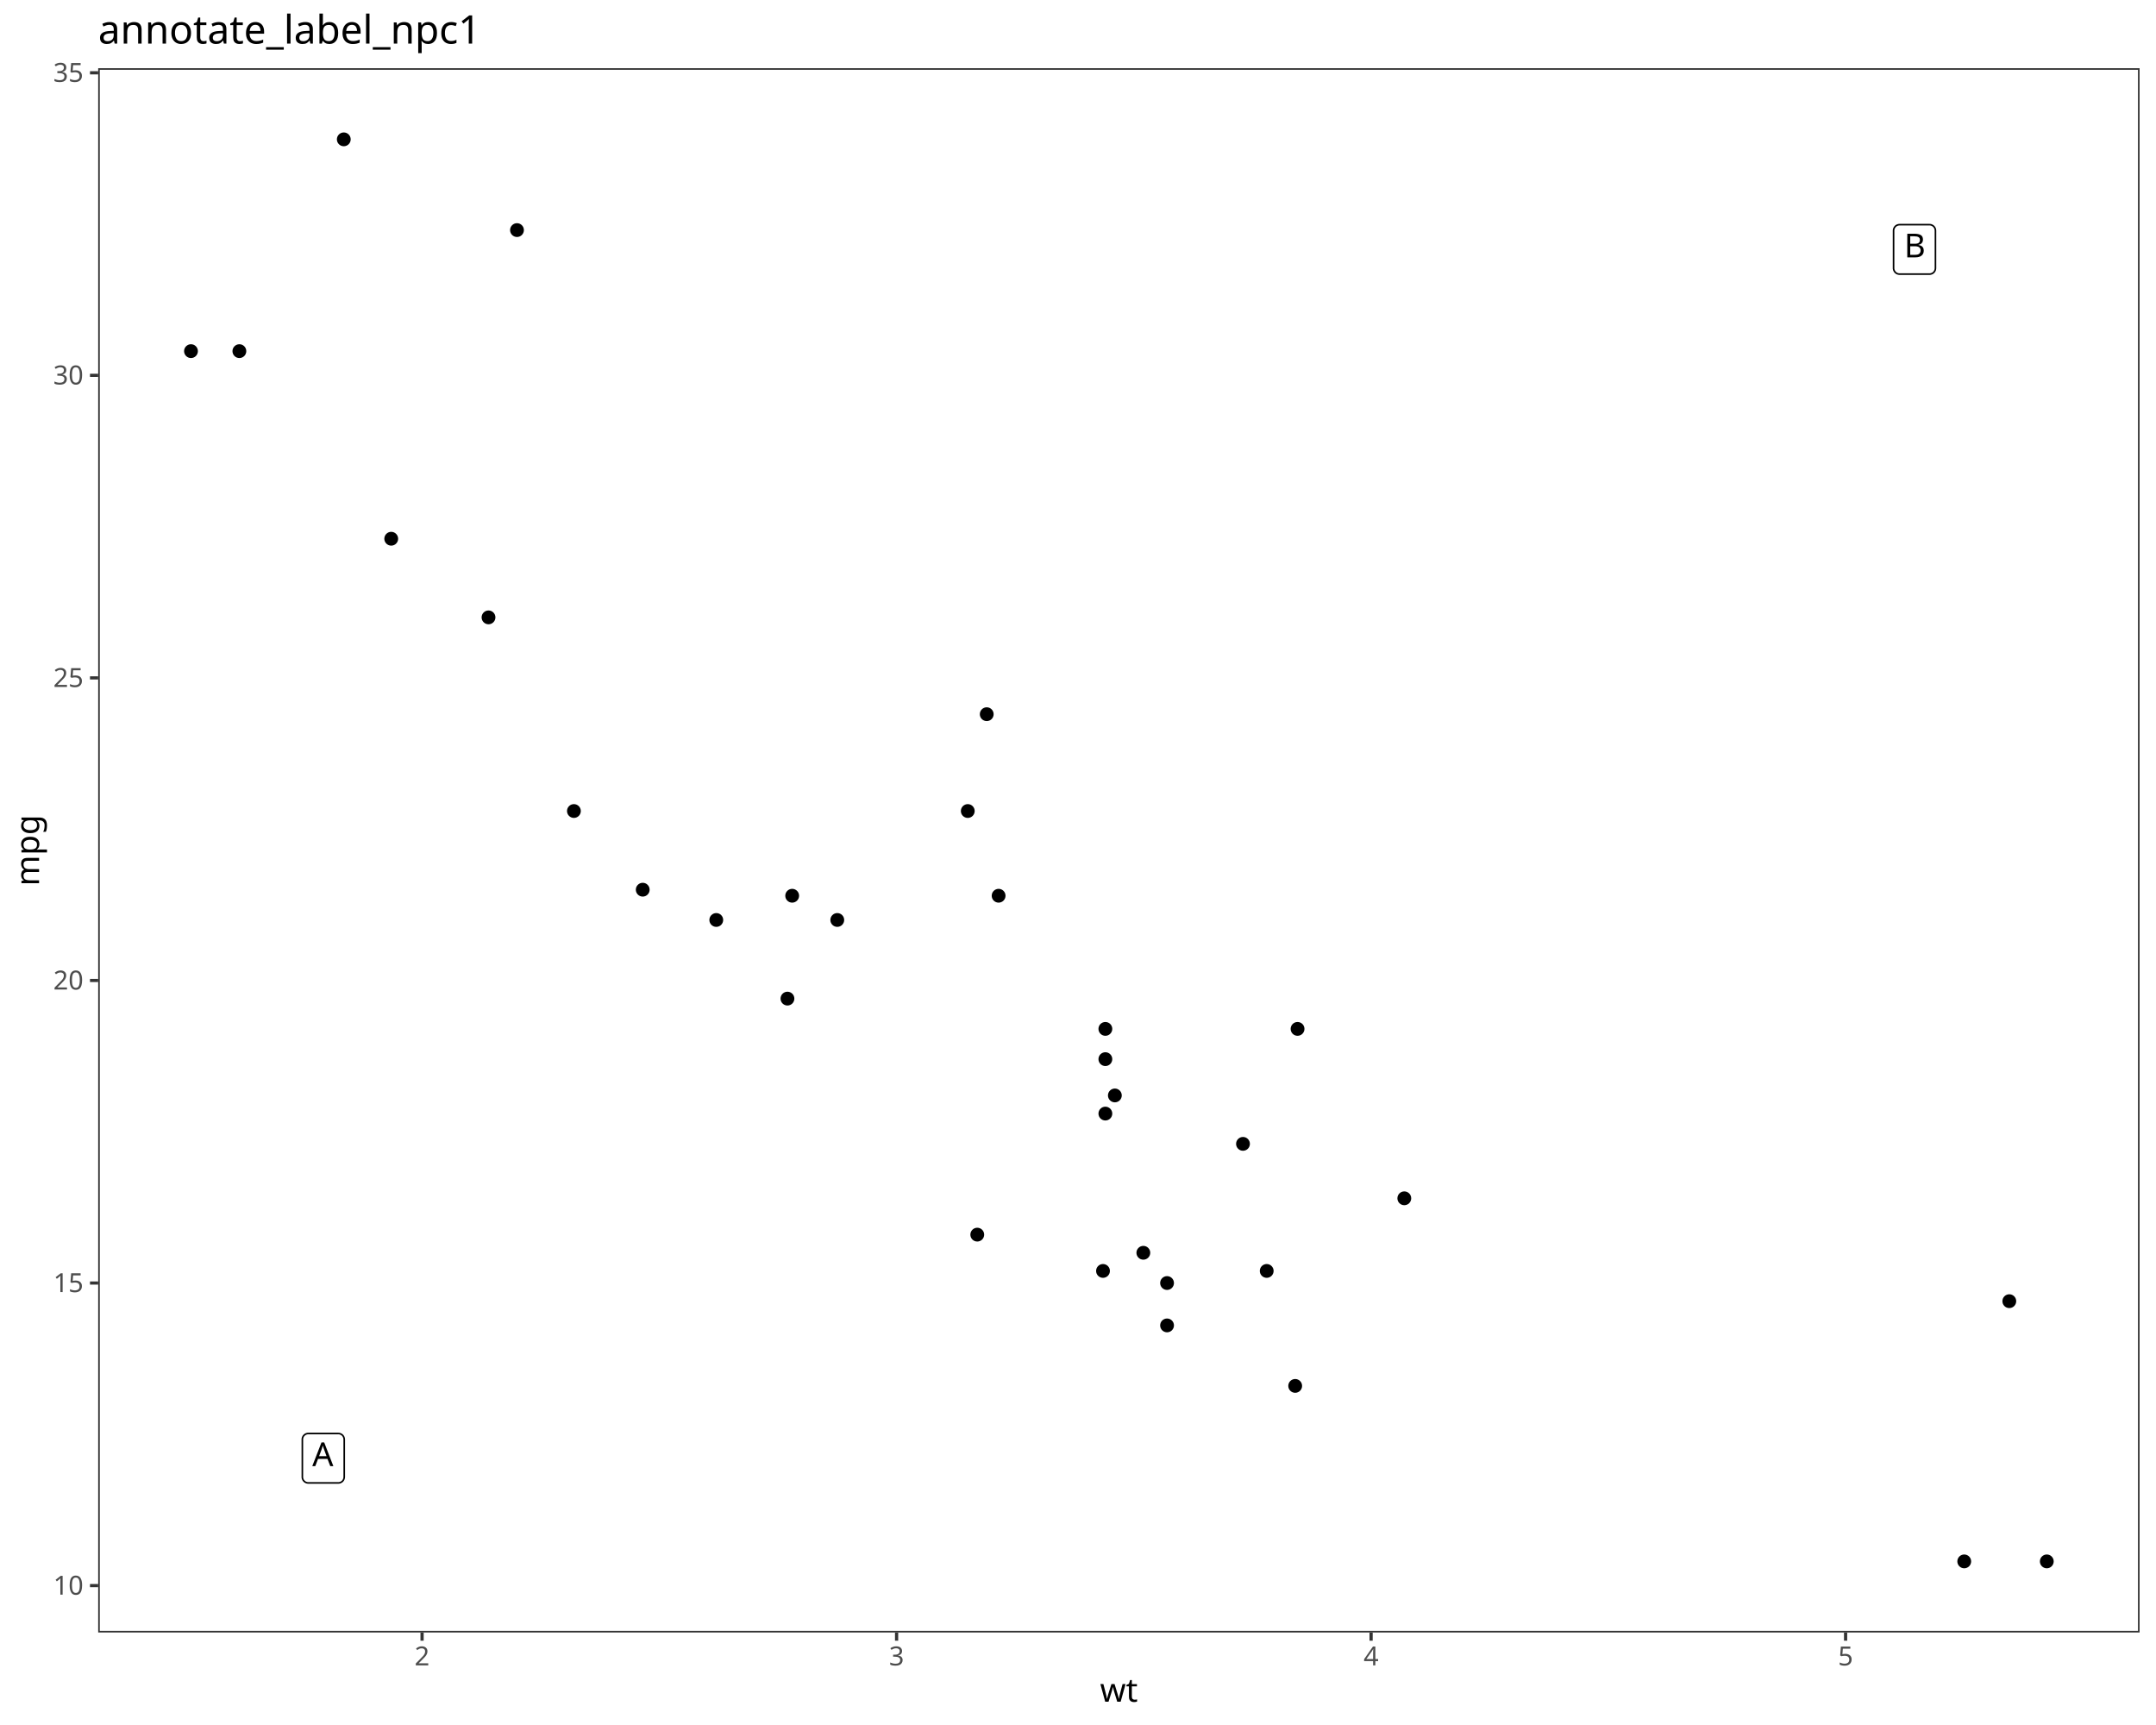
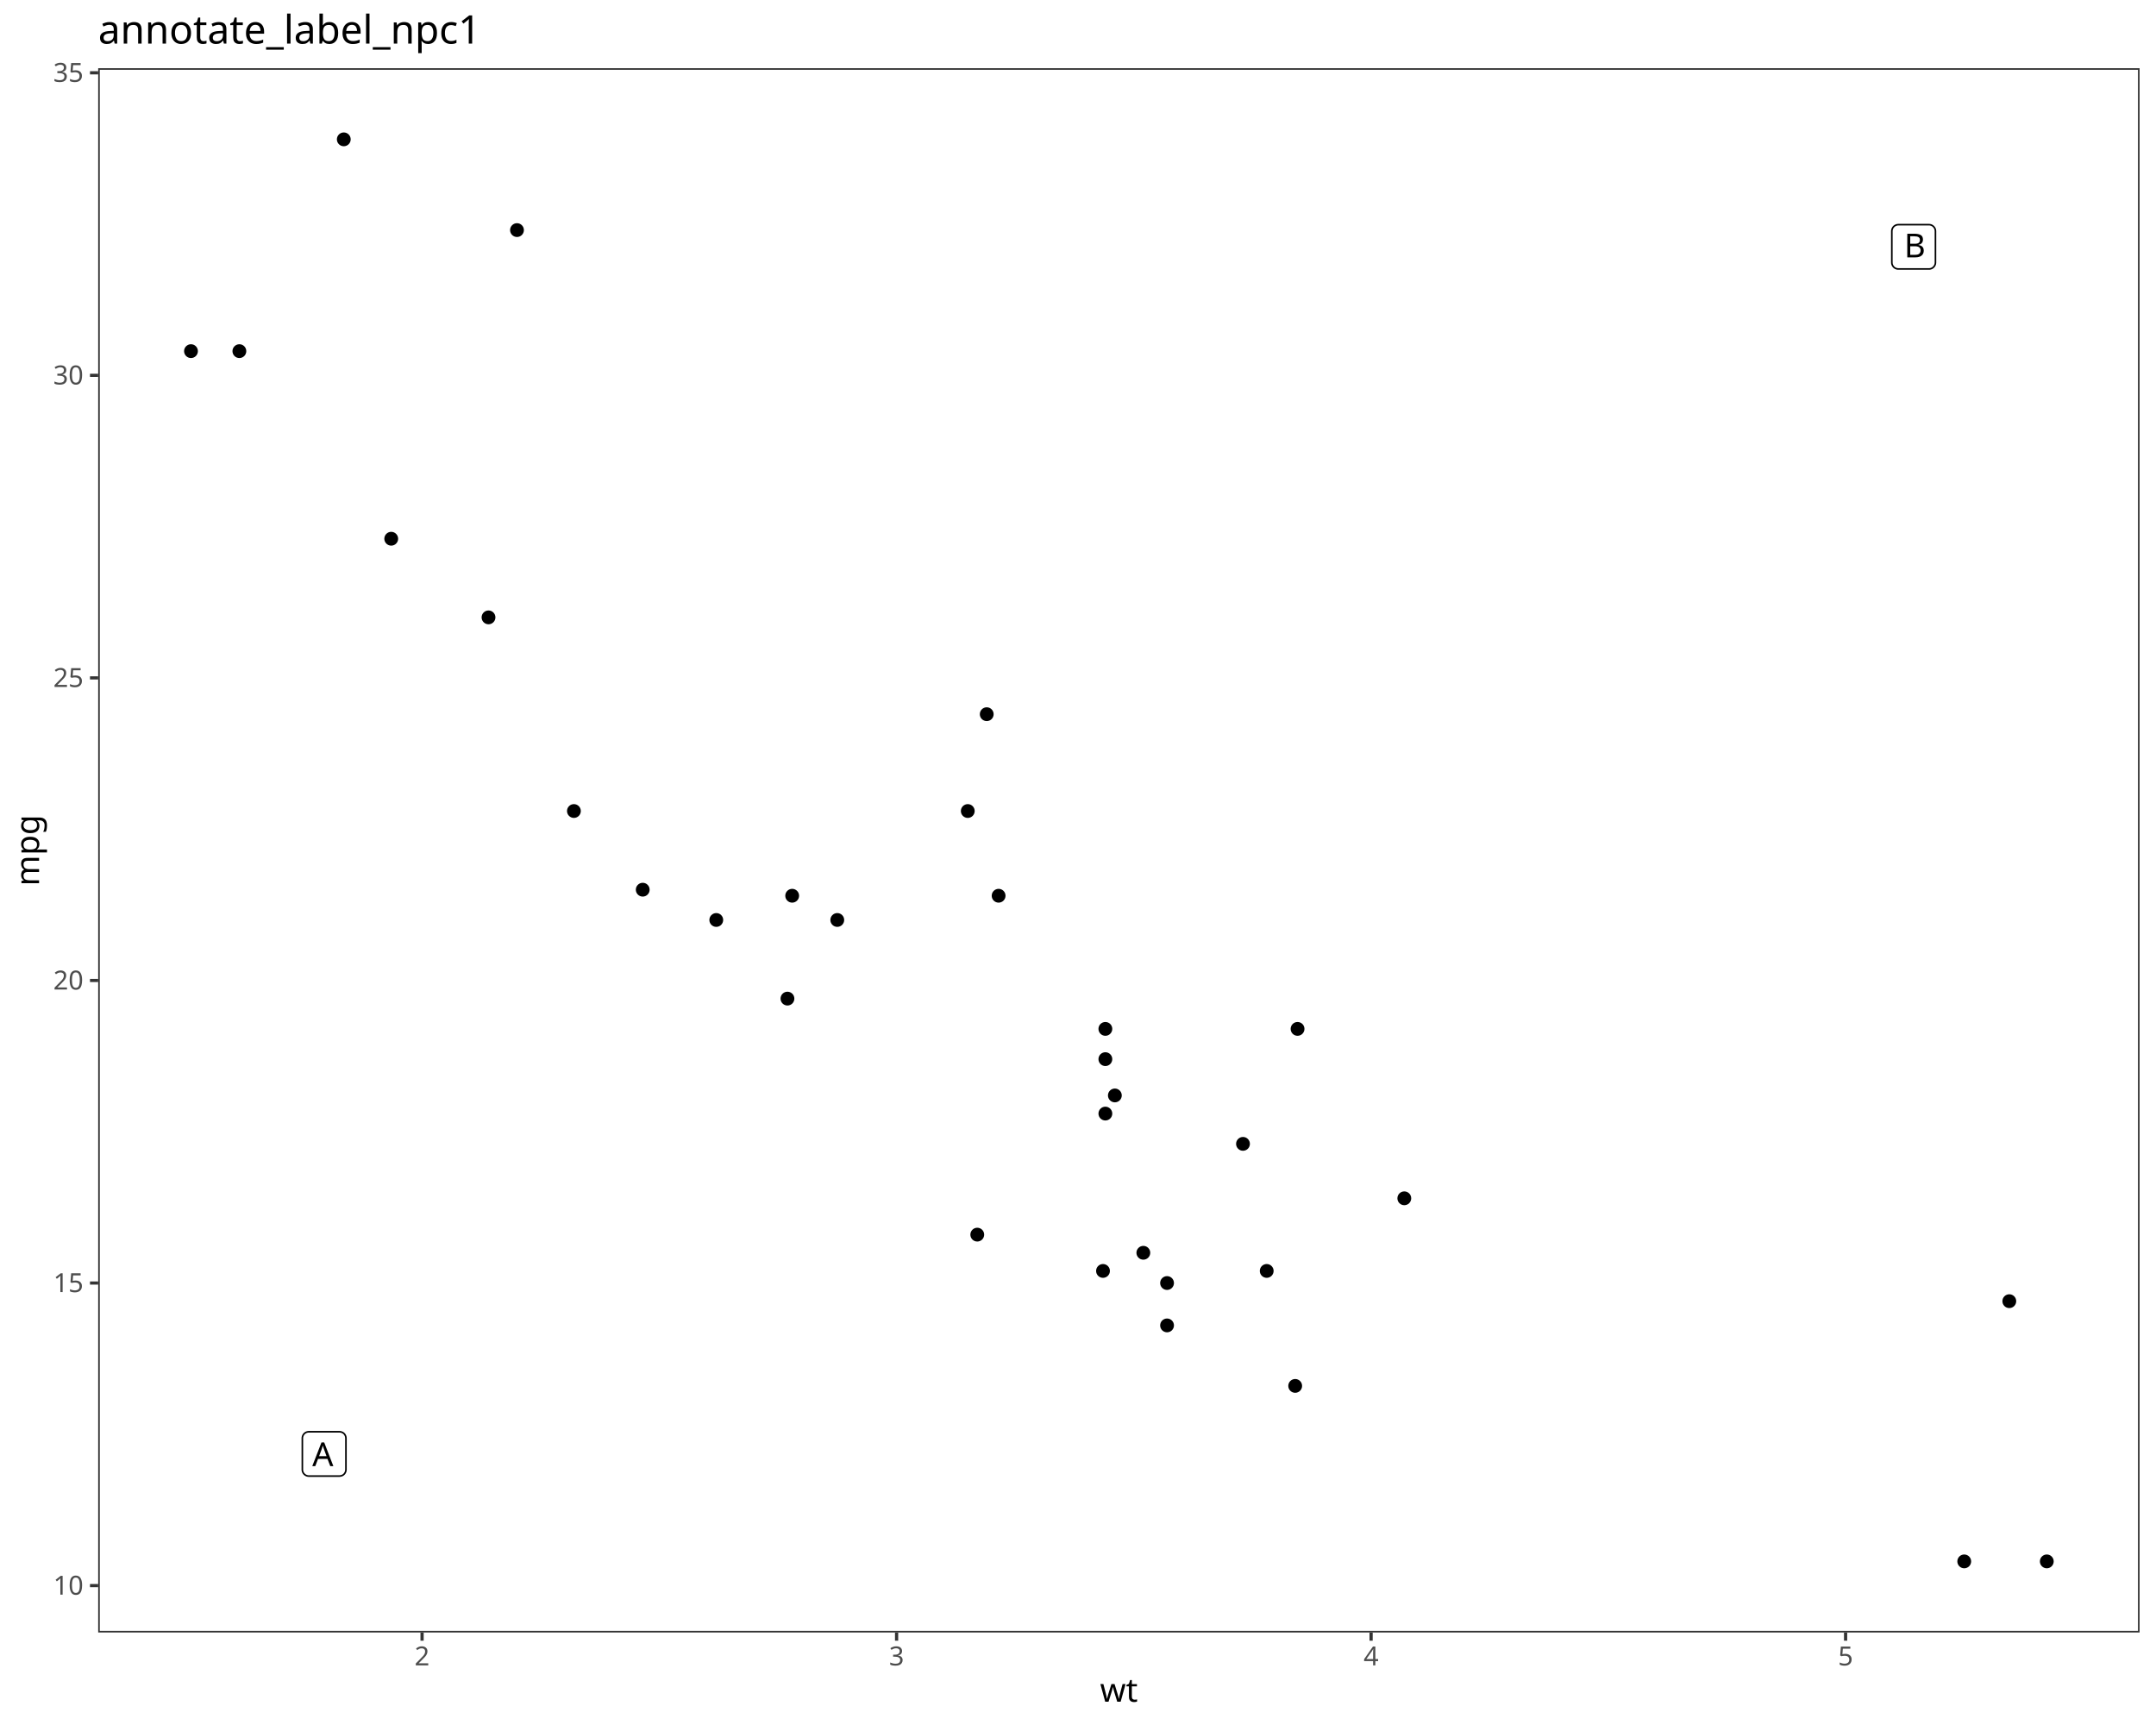
<svg xmlns="http://www.w3.org/2000/svg" class="svglite" data-engine-version="2.0" width="720.00pt" height="576.00pt" viewBox="0 0 720.00 576.00">
  <defs>
    <style type="text/css">
    .svglite line, .svglite polyline, .svglite polygon, .svglite path, .svglite rect, .svglite circle {
      fill: none;
      stroke: #000000;
      stroke-linecap: round;
      stroke-linejoin: round;
      stroke-miterlimit: 10.00;
    }
  </style>
  </defs>
  <rect width="100%" height="100%" style="stroke: none; fill: #FFFFFF;" />
  <defs>
    <clipPath id="cpMC4wMHw3MjAuMDB8MC4wMHw1NzYuMDA=">
      <rect x="0.00" y="0.00" width="720.00" height="576.00" />
    </clipPath>
  </defs>
  <g clip-path="url(#cpMC4wMHw3MjAuMDB8MC4wMHw1NzYuMDA=)">
    <rect x="0.00" y="0.00" width="720.00" height="576.00" style="stroke-width: 1.07; stroke: #FFFFFF; fill: #FFFFFF;" />
  </g>
  <defs>
    <clipPath id="cpMzIuNzl8NzE0LjUyfDIyLjc4fDU0NS4xMQ==">
      <rect x="32.79" y="22.78" width="681.73" height="522.33" />
    </clipPath>
  </defs>
  <g clip-path="url(#cpMzIuNzl8NzE0LjUyfDIyLjc4fDU0NS4xMQ==)">
    <rect x="32.79" y="22.78" width="681.73" height="522.33" style="stroke-width: 1.07; stroke: none; fill: #FFFFFF;" />
    <circle cx="239.20" cy="307.19" r="1.95" style="stroke-width: 0.71; fill: #000000;" />
    <circle cx="279.61" cy="307.19" r="1.95" style="stroke-width: 0.71; fill: #000000;" />
    <circle cx="191.66" cy="270.81" r="1.95" style="stroke-width: 0.71; fill: #000000;" />
    <circle cx="333.49" cy="299.10" r="1.95" style="stroke-width: 0.71; fill: #000000;" />
    <circle cx="369.14" cy="353.66" r="1.95" style="stroke-width: 0.71; fill: #000000;" />
    <circle cx="372.31" cy="365.78" r="1.95" style="stroke-width: 0.71; fill: #000000;" />
    <circle cx="389.74" cy="442.57" r="1.95" style="stroke-width: 0.71; fill: #000000;" />
    <circle cx="329.52" cy="238.48" r="1.95" style="stroke-width: 0.71; fill: #000000;" />
    <circle cx="323.19" cy="270.81" r="1.95" style="stroke-width: 0.71; fill: #000000;" />
    <circle cx="369.14" cy="343.56" r="1.95" style="stroke-width: 0.71; fill: #000000;" />
    <circle cx="369.14" cy="371.84" r="1.95" style="stroke-width: 0.71; fill: #000000;" />
    <circle cx="468.97" cy="400.13" r="1.95" style="stroke-width: 0.71; fill: #000000;" />
    <circle cx="415.10" cy="381.95" r="1.95" style="stroke-width: 0.71; fill: #000000;" />
    <circle cx="423.02" cy="424.38" r="1.95" style="stroke-width: 0.71; fill: #000000;" />
    <circle cx="655.96" cy="521.37" r="1.95" style="stroke-width: 0.71; fill: #000000;" />
    <circle cx="683.53" cy="521.37" r="1.95" style="stroke-width: 0.71; fill: #000000;" />
    <circle cx="671.01" cy="434.48" r="1.95" style="stroke-width: 0.71; fill: #000000;" />
    <circle cx="172.65" cy="76.83" r="1.95" style="stroke-width: 0.71; fill: #000000;" />
    <circle cx="79.94" cy="117.25" r="1.95" style="stroke-width: 0.71; fill: #000000;" />
    <circle cx="114.81" cy="46.53" r="1.95" style="stroke-width: 0.71; fill: #000000;" />
    <circle cx="214.64" cy="297.08" r="1.95" style="stroke-width: 0.71; fill: #000000;" />
    <circle cx="381.82" cy="418.32" r="1.95" style="stroke-width: 0.71; fill: #000000;" />
    <circle cx="368.35" cy="424.38" r="1.95" style="stroke-width: 0.71; fill: #000000;" />
    <circle cx="432.53" cy="462.77" r="1.95" style="stroke-width: 0.71; fill: #000000;" />
    <circle cx="433.32" cy="343.56" r="1.95" style="stroke-width: 0.71; fill: #000000;" />
    <circle cx="130.65" cy="179.89" r="1.95" style="stroke-width: 0.71; fill: #000000;" />
    <circle cx="163.14" cy="206.15" r="1.95" style="stroke-width: 0.71; fill: #000000;" />
    <circle cx="63.78" cy="117.25" r="1.95" style="stroke-width: 0.71; fill: #000000;" />
    <circle cx="326.36" cy="412.26" r="1.95" style="stroke-width: 0.71; fill: #000000;" />
    <circle cx="262.97" cy="333.45" r="1.95" style="stroke-width: 0.71; fill: #000000;" />
    <circle cx="389.74" cy="428.42" r="1.95" style="stroke-width: 0.71; fill: #000000;" />
    <circle cx="264.55" cy="299.10" r="1.95" style="stroke-width: 0.71; fill: #000000;" />
-     <polygon points="102.95,495.17 112.97,495.17 112.89,495.17 113.21,495.16 113.52,495.09 113.82,494.98 114.10,494.82 114.35,494.62 114.56,494.38 114.73,494.11 114.85,493.81 114.93,493.50 114.96,493.18 114.96,493.18 114.96,480.65 114.96,480.65 114.93,480.33 114.85,480.02 114.73,479.72 114.56,479.45 114.35,479.21 114.10,479.01 113.82,478.85 113.52,478.74 113.21,478.67 112.97,478.66 102.95,478.66 103.19,478.67 102.87,478.66 102.56,478.70 102.25,478.79 101.96,478.92 101.70,479.11 101.47,479.33 101.27,479.58 101.13,479.87 101.02,480.17 100.97,480.49 100.97,480.65 100.97,493.18 100.97,493.02 100.97,493.34 101.02,493.66 101.13,493.96 101.27,494.25 101.47,494.50 101.70,494.72 101.96,494.91 102.25,495.04 102.56,495.13 102.87,495.17 " style="stroke-width: 0.53; fill: #FFFFFF;" />
+     <polygon points="103.13,492.88 113.37,492.88 113.28,492.88 113.63,492.86 113.97,492.79 114.30,492.67 114.60,492.50 114.87,492.28 115.10,492.02 115.28,491.72 115.42,491.40 115.50,491.07 115.53,490.72 115.53,490.72 115.53,480.24 115.53,480.24 115.50,479.90 115.42,479.56 115.28,479.24 115.10,478.94 114.87,478.68 114.60,478.46 114.30,478.29 113.97,478.17 113.63,478.10 113.37,478.08 103.13,478.08 103.39,478.10 103.04,478.08 102.69,478.13 102.36,478.22 102.05,478.37 101.76,478.57 101.51,478.81 101.30,479.09 101.14,479.40 101.03,479.73 100.97,480.07 100.97,480.24 100.97,490.72 100.97,490.55 100.97,490.89 101.03,491.24 101.14,491.57 101.30,491.87 101.51,492.15 101.76,492.39 102.05,492.59 102.36,492.74 102.69,492.84 103.04,492.88 " style="stroke-width: 0.53; fill: #FFFFFF;" />
    <text x="104.28" y="489.57" style="font-size: 11.04px; font-family: sans;" textLength="7.37px" lengthAdjust="spacingAndGlyphs">A</text>
-     <polygon points="634.35,91.53 644.36,91.53 644.28,91.53 644.60,91.52 644.91,91.45 645.21,91.34 645.49,91.18 645.74,90.98 645.95,90.74 646.12,90.47 646.25,90.17 646.32,89.86 646.35,89.54 646.35,89.54 646.35,77.00 646.35,77.00 646.32,76.68 646.25,76.37 646.12,76.08 645.95,75.81 645.74,75.57 645.49,75.37 645.21,75.21 644.91,75.09 644.60,75.03 644.36,75.02 634.35,75.02 634.59,75.03 634.27,75.02 633.95,75.06 633.64,75.15 633.35,75.28 633.09,75.46 632.86,75.69 632.67,75.94 632.52,76.22 632.42,76.53 632.36,76.84 632.36,77.00 632.36,89.54 632.36,89.38 632.36,89.70 632.42,90.02 632.52,90.32 632.67,90.60 632.86,90.86 633.09,91.08 633.35,91.26 633.64,91.40 633.95,91.49 634.27,91.53 " style="stroke-width: 0.53; fill: #FFFFFF;" />
+     <polygon points="633.94,89.81 644.19,89.81 644.10,89.81 644.45,89.80 644.79,89.73 645.11,89.61 645.41,89.43 645.68,89.21 645.91,88.95 646.10,88.66 646.24,88.34 646.32,88.00 646.35,87.65 646.35,87.65 646.35,77.18 646.35,77.18 646.32,76.83 646.24,76.49 646.10,76.17 645.91,75.88 645.68,75.62 645.41,75.40 645.11,75.22 644.79,75.10 644.45,75.03 644.19,75.02 633.94,75.02 634.20,75.03 633.86,75.02 633.51,75.06 633.18,75.16 632.86,75.31 632.58,75.50 632.33,75.74 632.12,76.02 631.96,76.33 631.84,76.66 631.79,77.00 631.78,77.18 631.78,87.65 631.79,87.48 631.79,87.83 631.84,88.17 631.96,88.50 632.12,88.81 632.33,89.09 632.58,89.33 632.86,89.52 633.18,89.67 633.51,89.77 633.86,89.81 " style="stroke-width: 0.53; fill: #FFFFFF;" />
    <text x="643.04" y="85.93" text-anchor="end" style="font-size: 11.04px; font-family: sans;" textLength="7.37px" lengthAdjust="spacingAndGlyphs">B</text>
    <rect x="32.79" y="22.78" width="681.73" height="522.33" style="stroke-width: 1.07; stroke: #333333;" />
  </g>
  <g clip-path="url(#cpMC4wMHw3MjAuMDB8MC4wMHw1NzYuMDA=)">
    <text x="27.86" y="532.48" text-anchor="end" style="font-size: 8.80px; fill: #4D4D4D; font-family: sans;" textLength="9.79px" lengthAdjust="spacingAndGlyphs">10</text>
    <text x="27.86" y="431.45" text-anchor="end" style="font-size: 8.80px; fill: #4D4D4D; font-family: sans;" textLength="9.79px" lengthAdjust="spacingAndGlyphs">15</text>
    <text x="27.86" y="330.42" text-anchor="end" style="font-size: 8.80px; fill: #4D4D4D; font-family: sans;" textLength="9.79px" lengthAdjust="spacingAndGlyphs">20</text>
    <text x="27.86" y="229.39" text-anchor="end" style="font-size: 8.80px; fill: #4D4D4D; font-family: sans;" textLength="9.79px" lengthAdjust="spacingAndGlyphs">25</text>
    <text x="27.86" y="128.36" text-anchor="end" style="font-size: 8.80px; fill: #4D4D4D; font-family: sans;" textLength="9.79px" lengthAdjust="spacingAndGlyphs">30</text>
    <text x="27.86" y="27.33" text-anchor="end" style="font-size: 8.80px; fill: #4D4D4D; font-family: sans;" textLength="9.79px" lengthAdjust="spacingAndGlyphs">35</text>
    <polyline points="30.05,529.45 32.79,529.45 " style="stroke-width: 1.07; stroke: #333333; stroke-linecap: butt;" />
    <polyline points="30.05,428.42 32.79,428.42 " style="stroke-width: 1.07; stroke: #333333; stroke-linecap: butt;" />
    <polyline points="30.05,327.39 32.79,327.39 " style="stroke-width: 1.07; stroke: #333333; stroke-linecap: butt;" />
    <polyline points="30.05,226.36 32.79,226.36 " style="stroke-width: 1.07; stroke: #333333; stroke-linecap: butt;" />
    <polyline points="30.05,125.33 32.79,125.33 " style="stroke-width: 1.07; stroke: #333333; stroke-linecap: butt;" />
    <polyline points="30.05,24.30 32.79,24.30 " style="stroke-width: 1.07; stroke: #333333; stroke-linecap: butt;" />
    <polyline points="140.95,547.85 140.95,545.11 " style="stroke-width: 1.07; stroke: #333333; stroke-linecap: butt;" />
    <polyline points="299.42,547.85 299.42,545.11 " style="stroke-width: 1.07; stroke: #333333; stroke-linecap: butt;" />
    <polyline points="457.88,547.85 457.88,545.11 " style="stroke-width: 1.07; stroke: #333333; stroke-linecap: butt;" />
    <polyline points="616.34,547.85 616.34,545.11 " style="stroke-width: 1.07; stroke: #333333; stroke-linecap: butt;" />
    <text x="140.95" y="556.10" text-anchor="middle" style="font-size: 8.80px; fill: #4D4D4D; font-family: sans;" textLength="4.89px" lengthAdjust="spacingAndGlyphs">2</text>
    <text x="299.42" y="556.10" text-anchor="middle" style="font-size: 8.80px; fill: #4D4D4D; font-family: sans;" textLength="4.89px" lengthAdjust="spacingAndGlyphs">3</text>
    <text x="457.88" y="556.10" text-anchor="middle" style="font-size: 8.80px; fill: #4D4D4D; font-family: sans;" textLength="4.89px" lengthAdjust="spacingAndGlyphs">4</text>
    <text x="616.34" y="556.10" text-anchor="middle" style="font-size: 8.80px; fill: #4D4D4D; font-family: sans;" textLength="4.89px" lengthAdjust="spacingAndGlyphs">5</text>
    <text x="373.66" y="568.24" text-anchor="middle" style="font-size: 11.00px; font-family: sans;" textLength="11.00px" lengthAdjust="spacingAndGlyphs">wt</text>
    <text transform="translate(13.05,283.95) rotate(-90)" text-anchor="middle" style="font-size: 11.00px; font-family: sans;" textLength="21.40px" lengthAdjust="spacingAndGlyphs">mpg</text>
    <text x="32.79" y="14.56" style="font-size: 13.20px; font-family: sans;" textLength="122.59px" lengthAdjust="spacingAndGlyphs">annotate_label_npc1</text>
  </g>
</svg>
